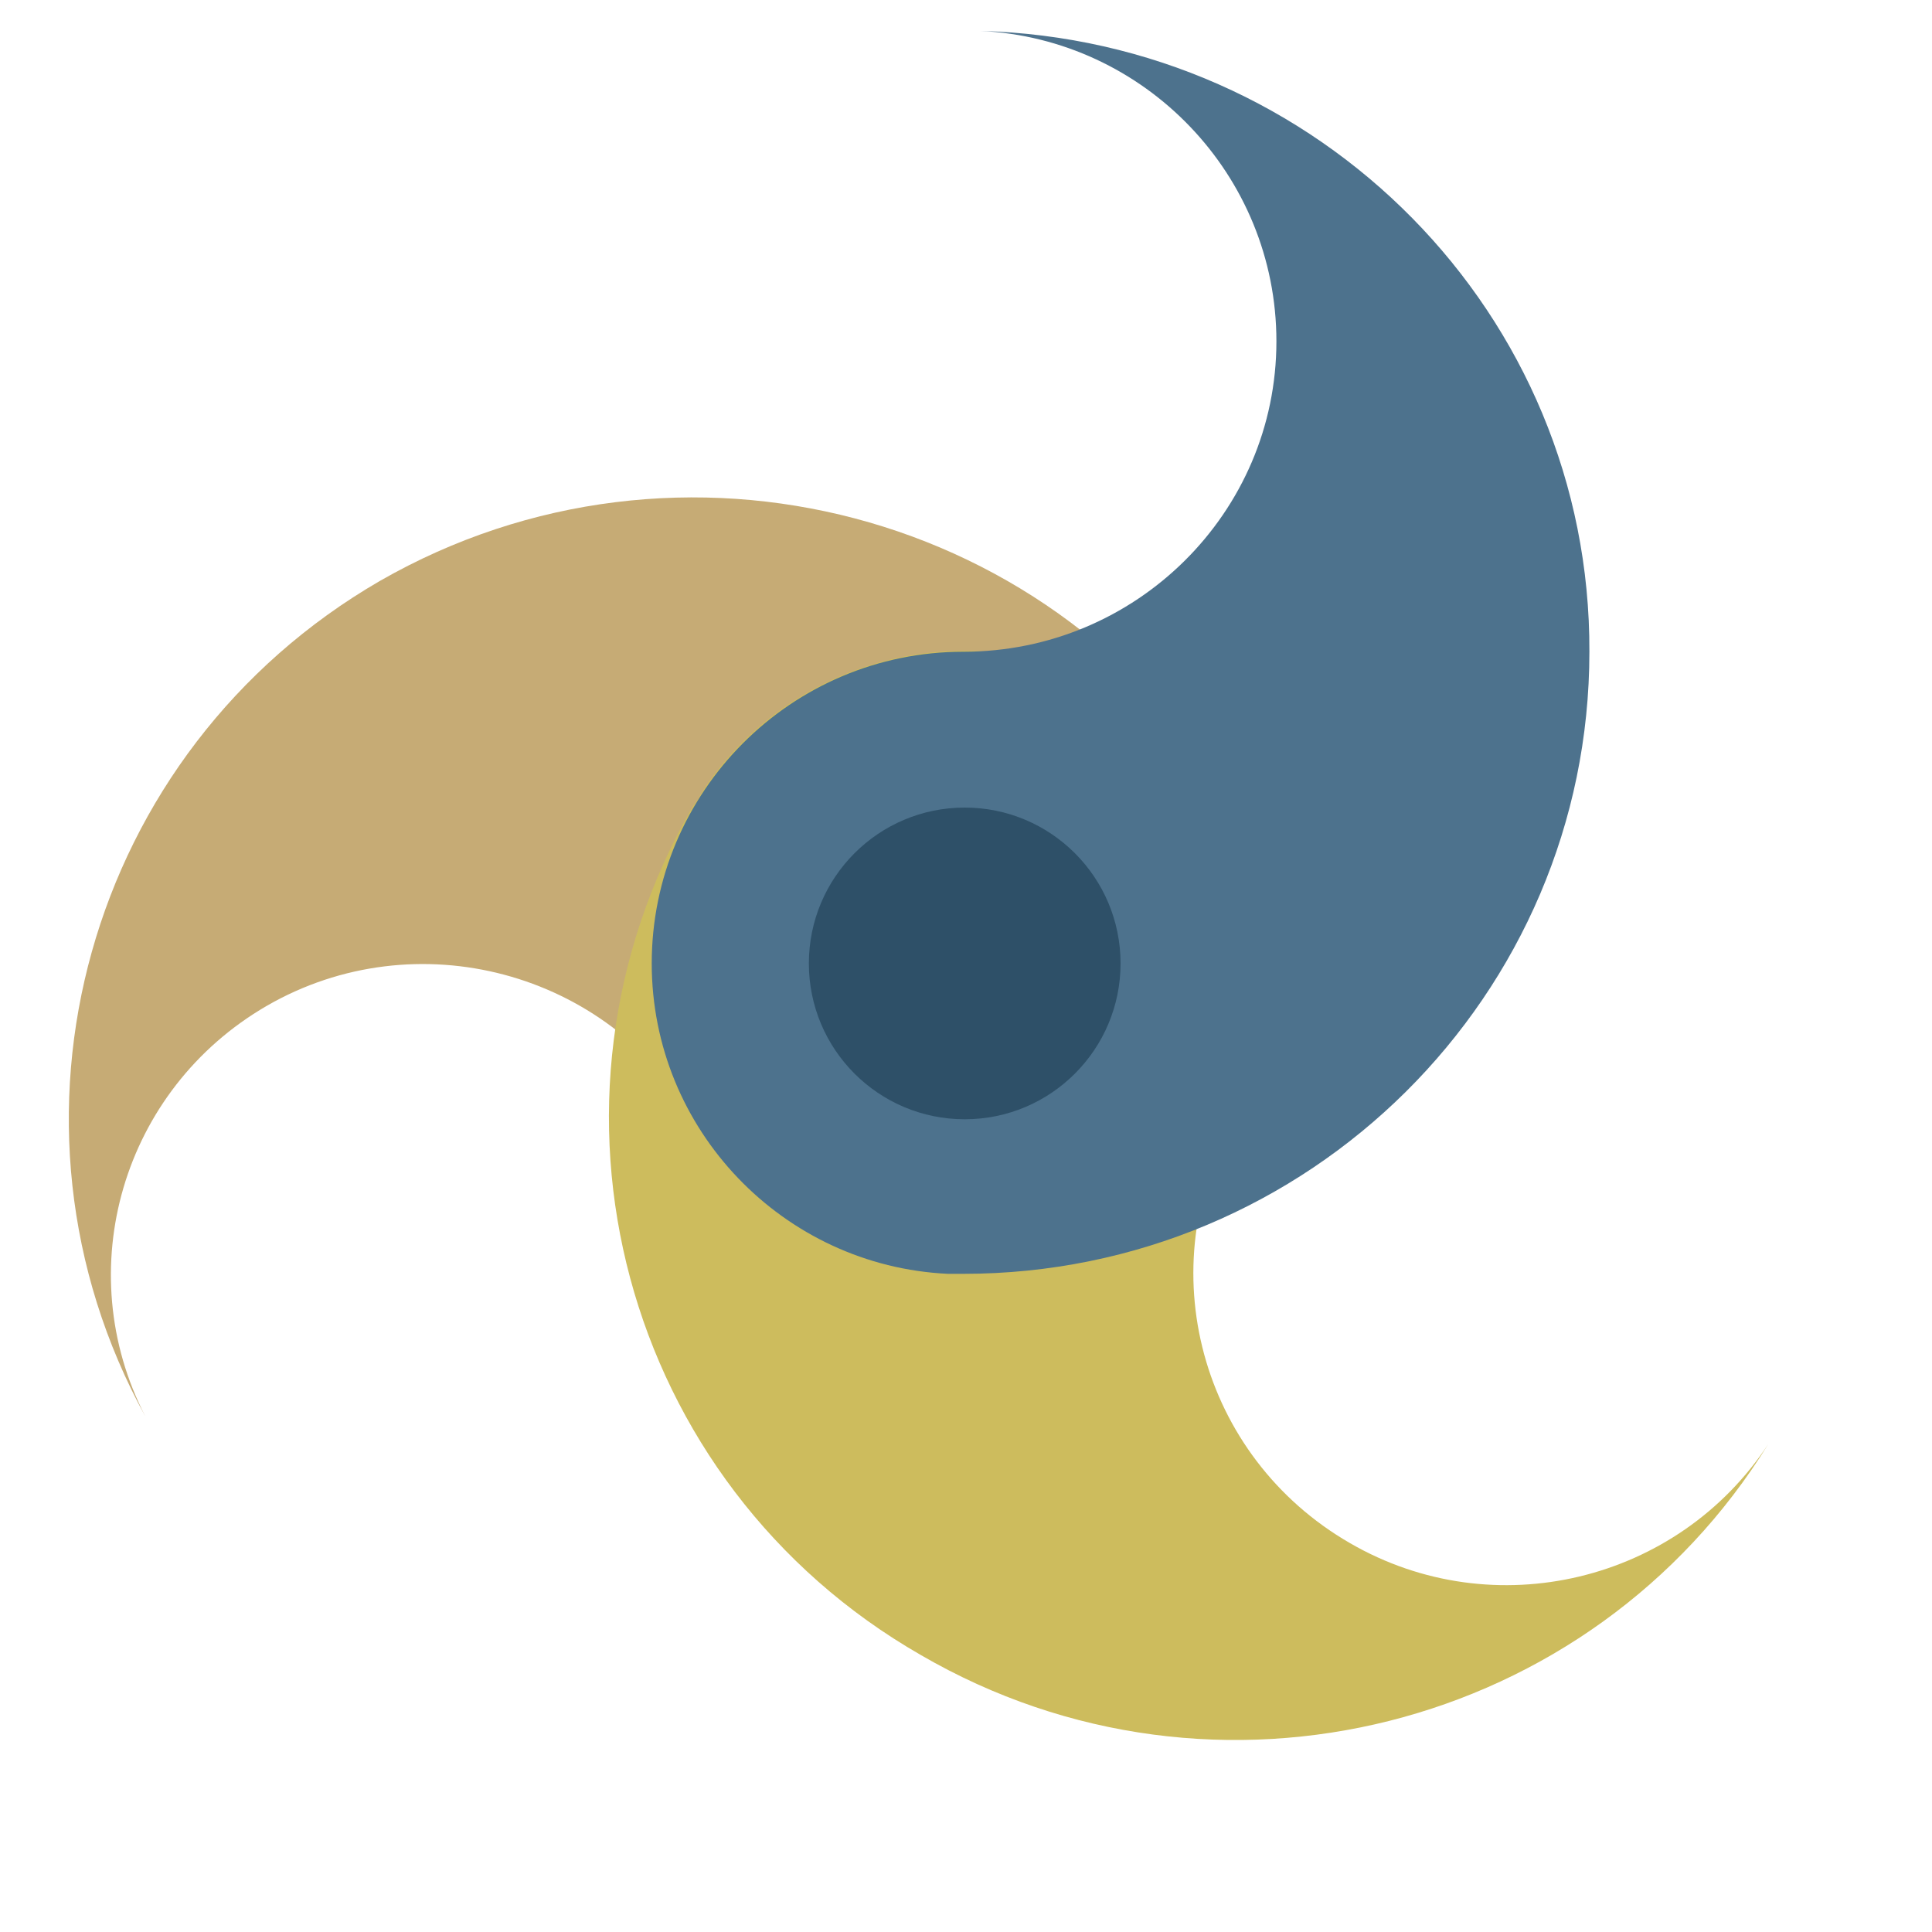
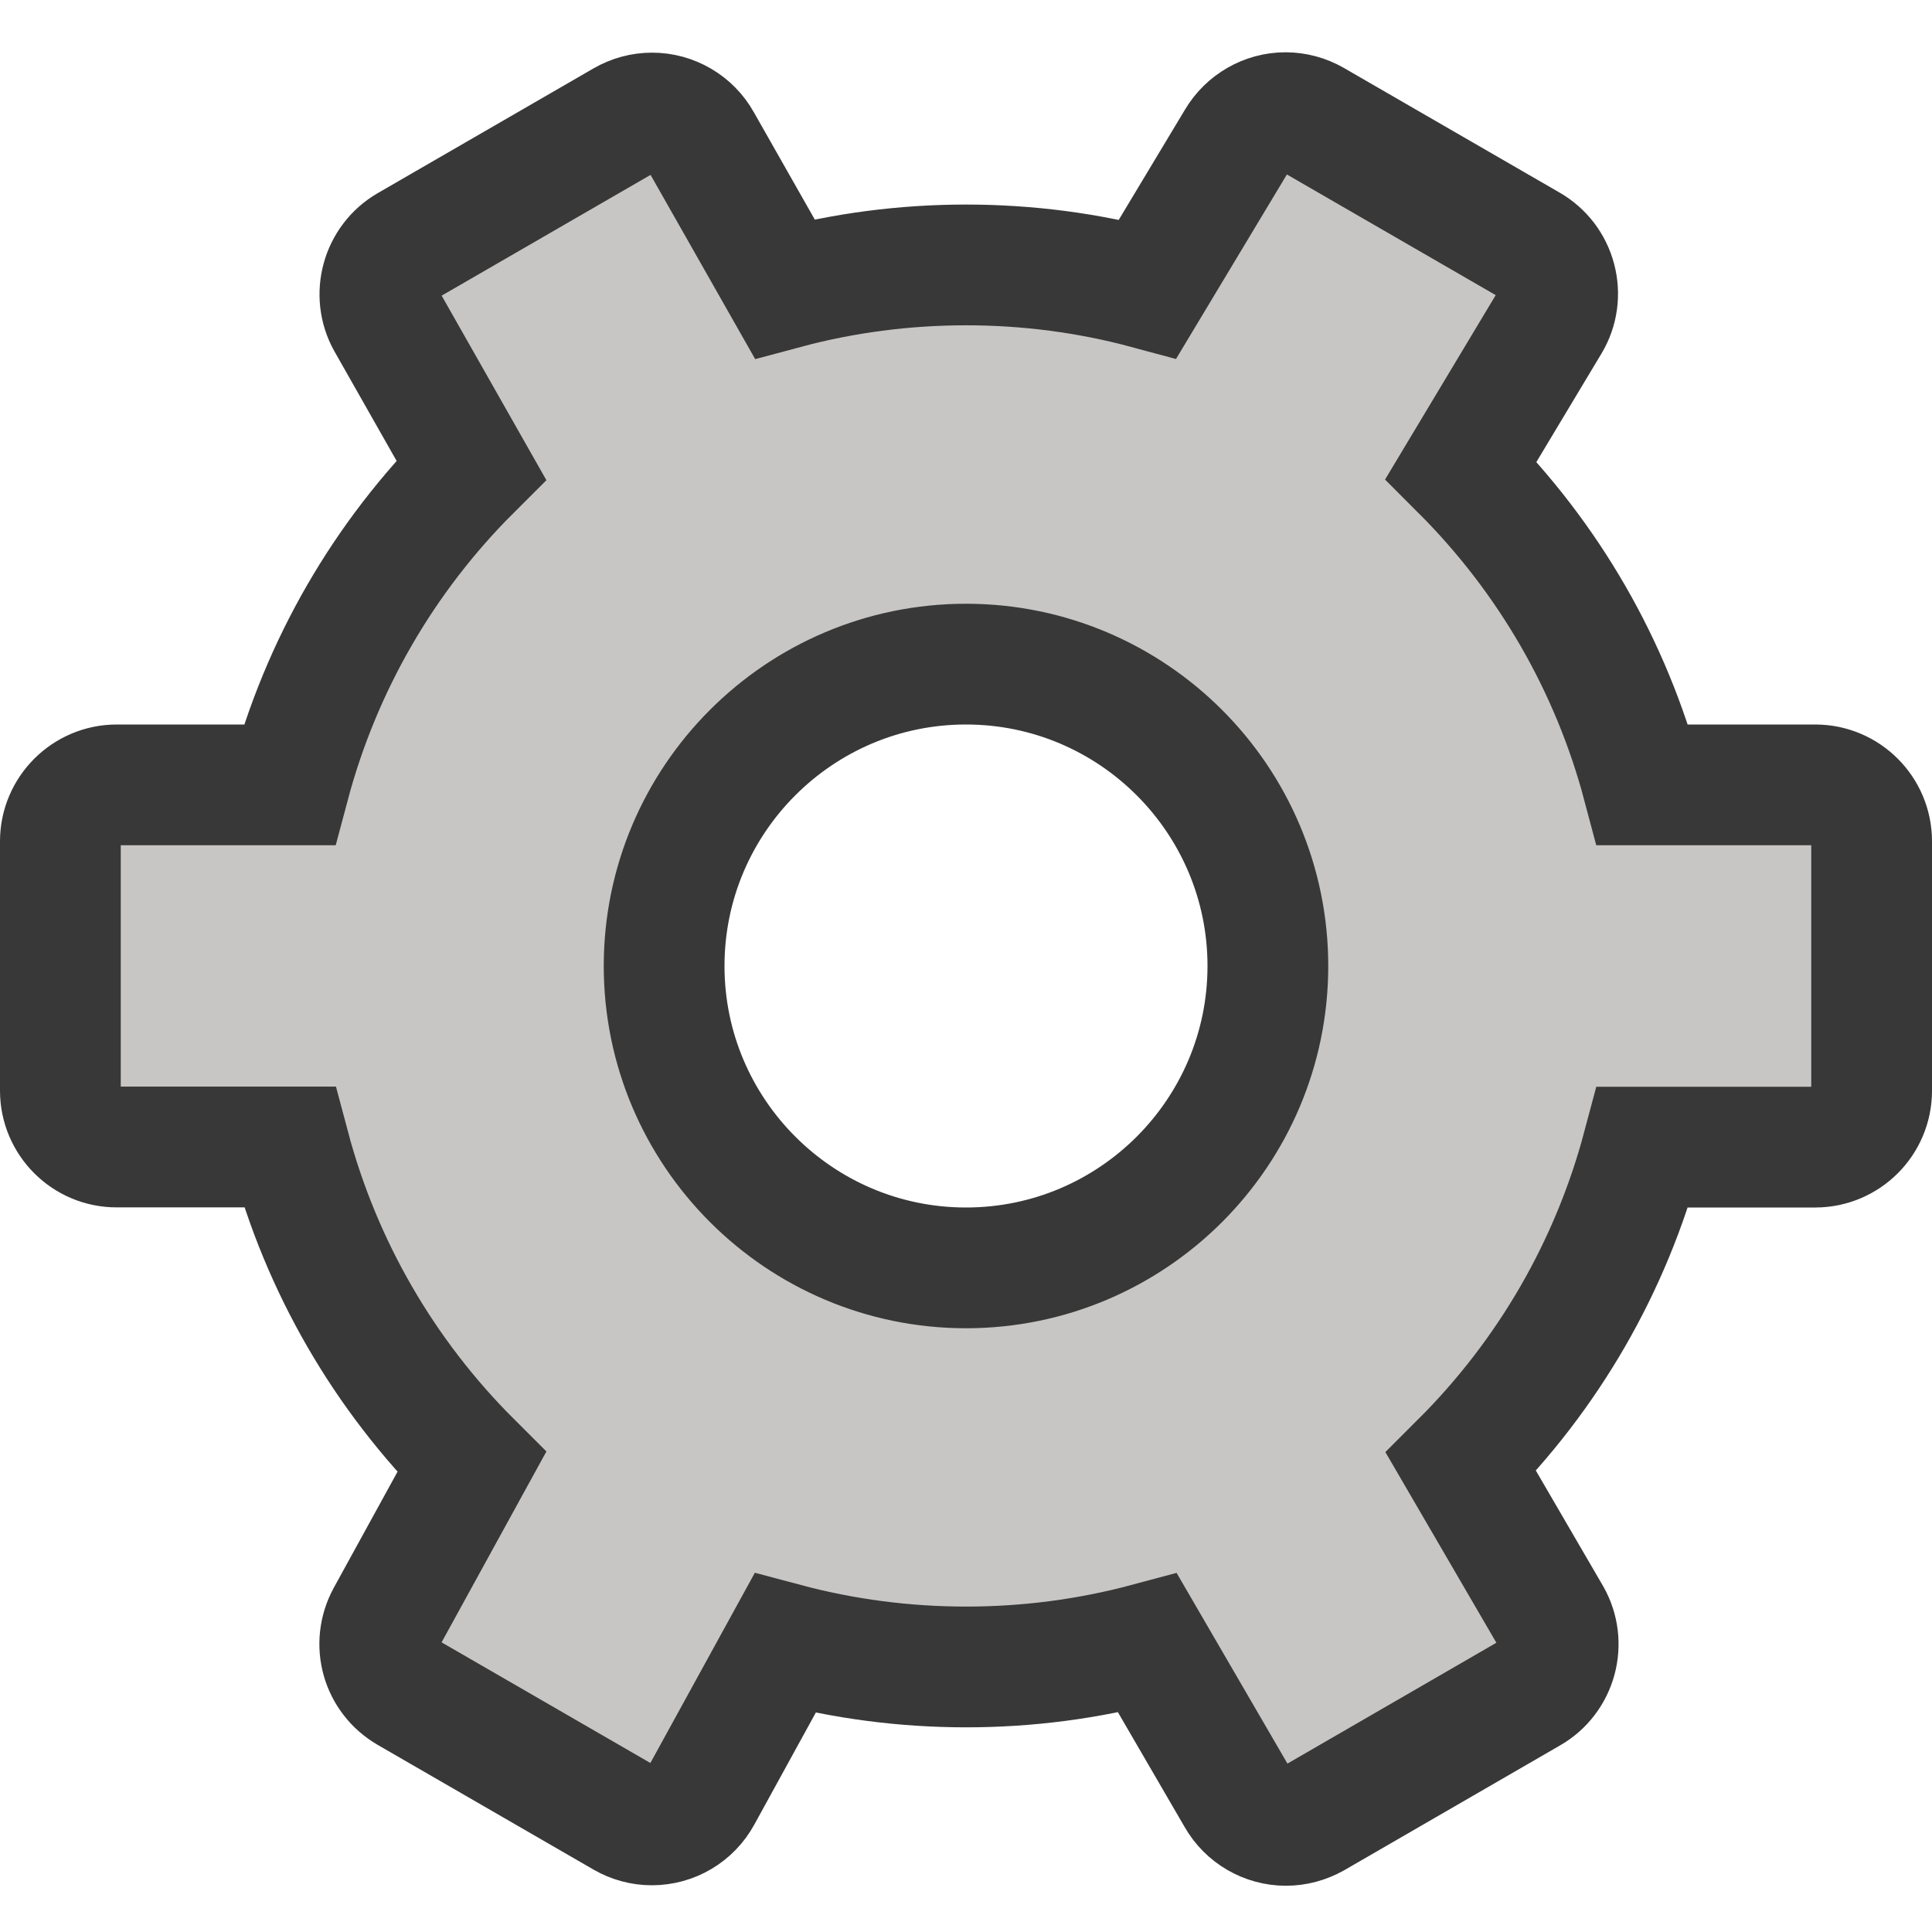
- <svg xmlns="http://www.w3.org/2000/svg" version="1.1" baseProfile="basic" x="0px" y="0px" viewBox="0 0 150 150" xml:space="preserve">
-   <g>
-     <path fill="#C6AB75" d="M11.3,110c-5.9-11.4-1.8-25.4,9.4-31.9c11.6-6.7,26.5-2.7,33.2,8.8s21.6,15.5,33.2,8.8   c11.2-6.5,15.3-20.5,9.4-31.9c-0.2-0.4-0.4-0.7-0.6-1.1C82.5,39.6,52.7,31.8,29.5,45.1C6.7,58.3-1.3,87.1,11.3,110z" />
-     <path fill="#CDBC5D" d="M137.3,112.1c-7,10.7-21.3,14.2-32.5,7.7c-11.6-6.7-15.6-21.4-8.9-33c6.7-11.5,2.8-26.3-8.9-33   c-11.2-6.5-25.5-3-32.5,7.7c-0.2,0.4-0.4,0.7-0.7,1.1c-13.4,23.1-5.5,52.6,17.7,65.9C94.4,141.8,123.6,134.3,137.3,112.1z" />
-     <path fill="#4D728D" d="M76.1,2.4c12.8,0.6,23,11.2,23,24.1c0,13.3-10.9,24.1-24.3,24.1S50.6,61.5,50.6,74.8   c0,12.9,10.2,23.5,23,24.1c0.4,0,0.8,0,1.2,0c26.8,0,48.6-21.6,48.6-48.3C123.5,24.4,102.4,3.1,76.1,2.4z" />
-     <ellipse fill="#2E5068" cx="74.9" cy="74.8" rx="12.1" ry="12.1" />
+ <svg xmlns="http://www.w3.org/2000/svg" version="1.1" id="Layer_1" x="0px" y="0px" width="16px" height="16px" viewBox="0 0 16 16" enable-background="new 0 0 16 16" xml:space="preserve">
+   <g id="icon">
+     <path d="M10.65,15.117c-0.167,0,-0.323,-0.09,-0.406,-0.236l-0.74,-1.273c-0.489,0.131,-0.993,0.197,-1.503,0.197c-0.509,0,-1.013,-0.066,-1.5,-0.196l-0.692,1.26c-0.082,0.151,-0.239,0.244,-0.411,0.244c-0.082,0,-0.162,-0.022,-0.233,-0.063l-1.786,-1.032c-0.221,-0.128,-0.298,-0.403,-0.177,-0.627l0.704,-1.282c-0.727,-0.725,-1.245,-1.622,-1.508,-2.61H0.967C0.71,9.5,0.5,9.29,0.5,9.033V6.967C0.5,6.71,0.71,6.5,0.967,6.5h1.429c0.263,-0.987,0.78,-1.884,1.506,-2.608l-0.697,-1.228c-0.124,-0.222,-0.046,-0.505,0.174,-0.632L5.166,0.999c0.071,-0.041,0.152,-0.063,0.234,-0.063c0.169,0,0.326,0.092,0.408,0.24l0.69,1.215c0.488,-0.131,0.992,-0.197,1.502,-0.197c0.511,0,1.016,0.066,1.505,0.198l0.738,-1.228c0.084,-0.142,0.238,-0.231,0.403,-0.231c0.082,0,0.163,0.022,0.234,0.063l1.786,1.032c0.109,0.063,0.186,0.164,0.218,0.285c0.032,0.121,0.015,0.248,-0.049,0.356L12.1,3.894c0.725,0.725,1.242,1.62,1.504,2.606h1.429c0.258,0,0.467,0.21,0.467,0.467v2.066c0,0.258,-0.21,0.467,-0.467,0.467h-1.429c-0.263,0.987,-0.78,1.883,-1.505,2.607l0.744,1.278c0.127,0.223,0.05,0.508,-0.172,0.636l-1.786,1.033C10.812,15.095,10.731,15.117,10.65,15.117zM8,5.5c-1.379,0,-2.5,1.121,-2.5,2.5c0,1.378,1.121,2.5,2.5,2.5s2.5,-1.121,2.5,-2.5C10.5,6.621,9.379,5.5,8,5.5z" fill="#C8C6C4" stroke="#383838" stroke-width="1" stroke-linecap="round" stroke-miterlimit="50" />
  </g>
</svg>
